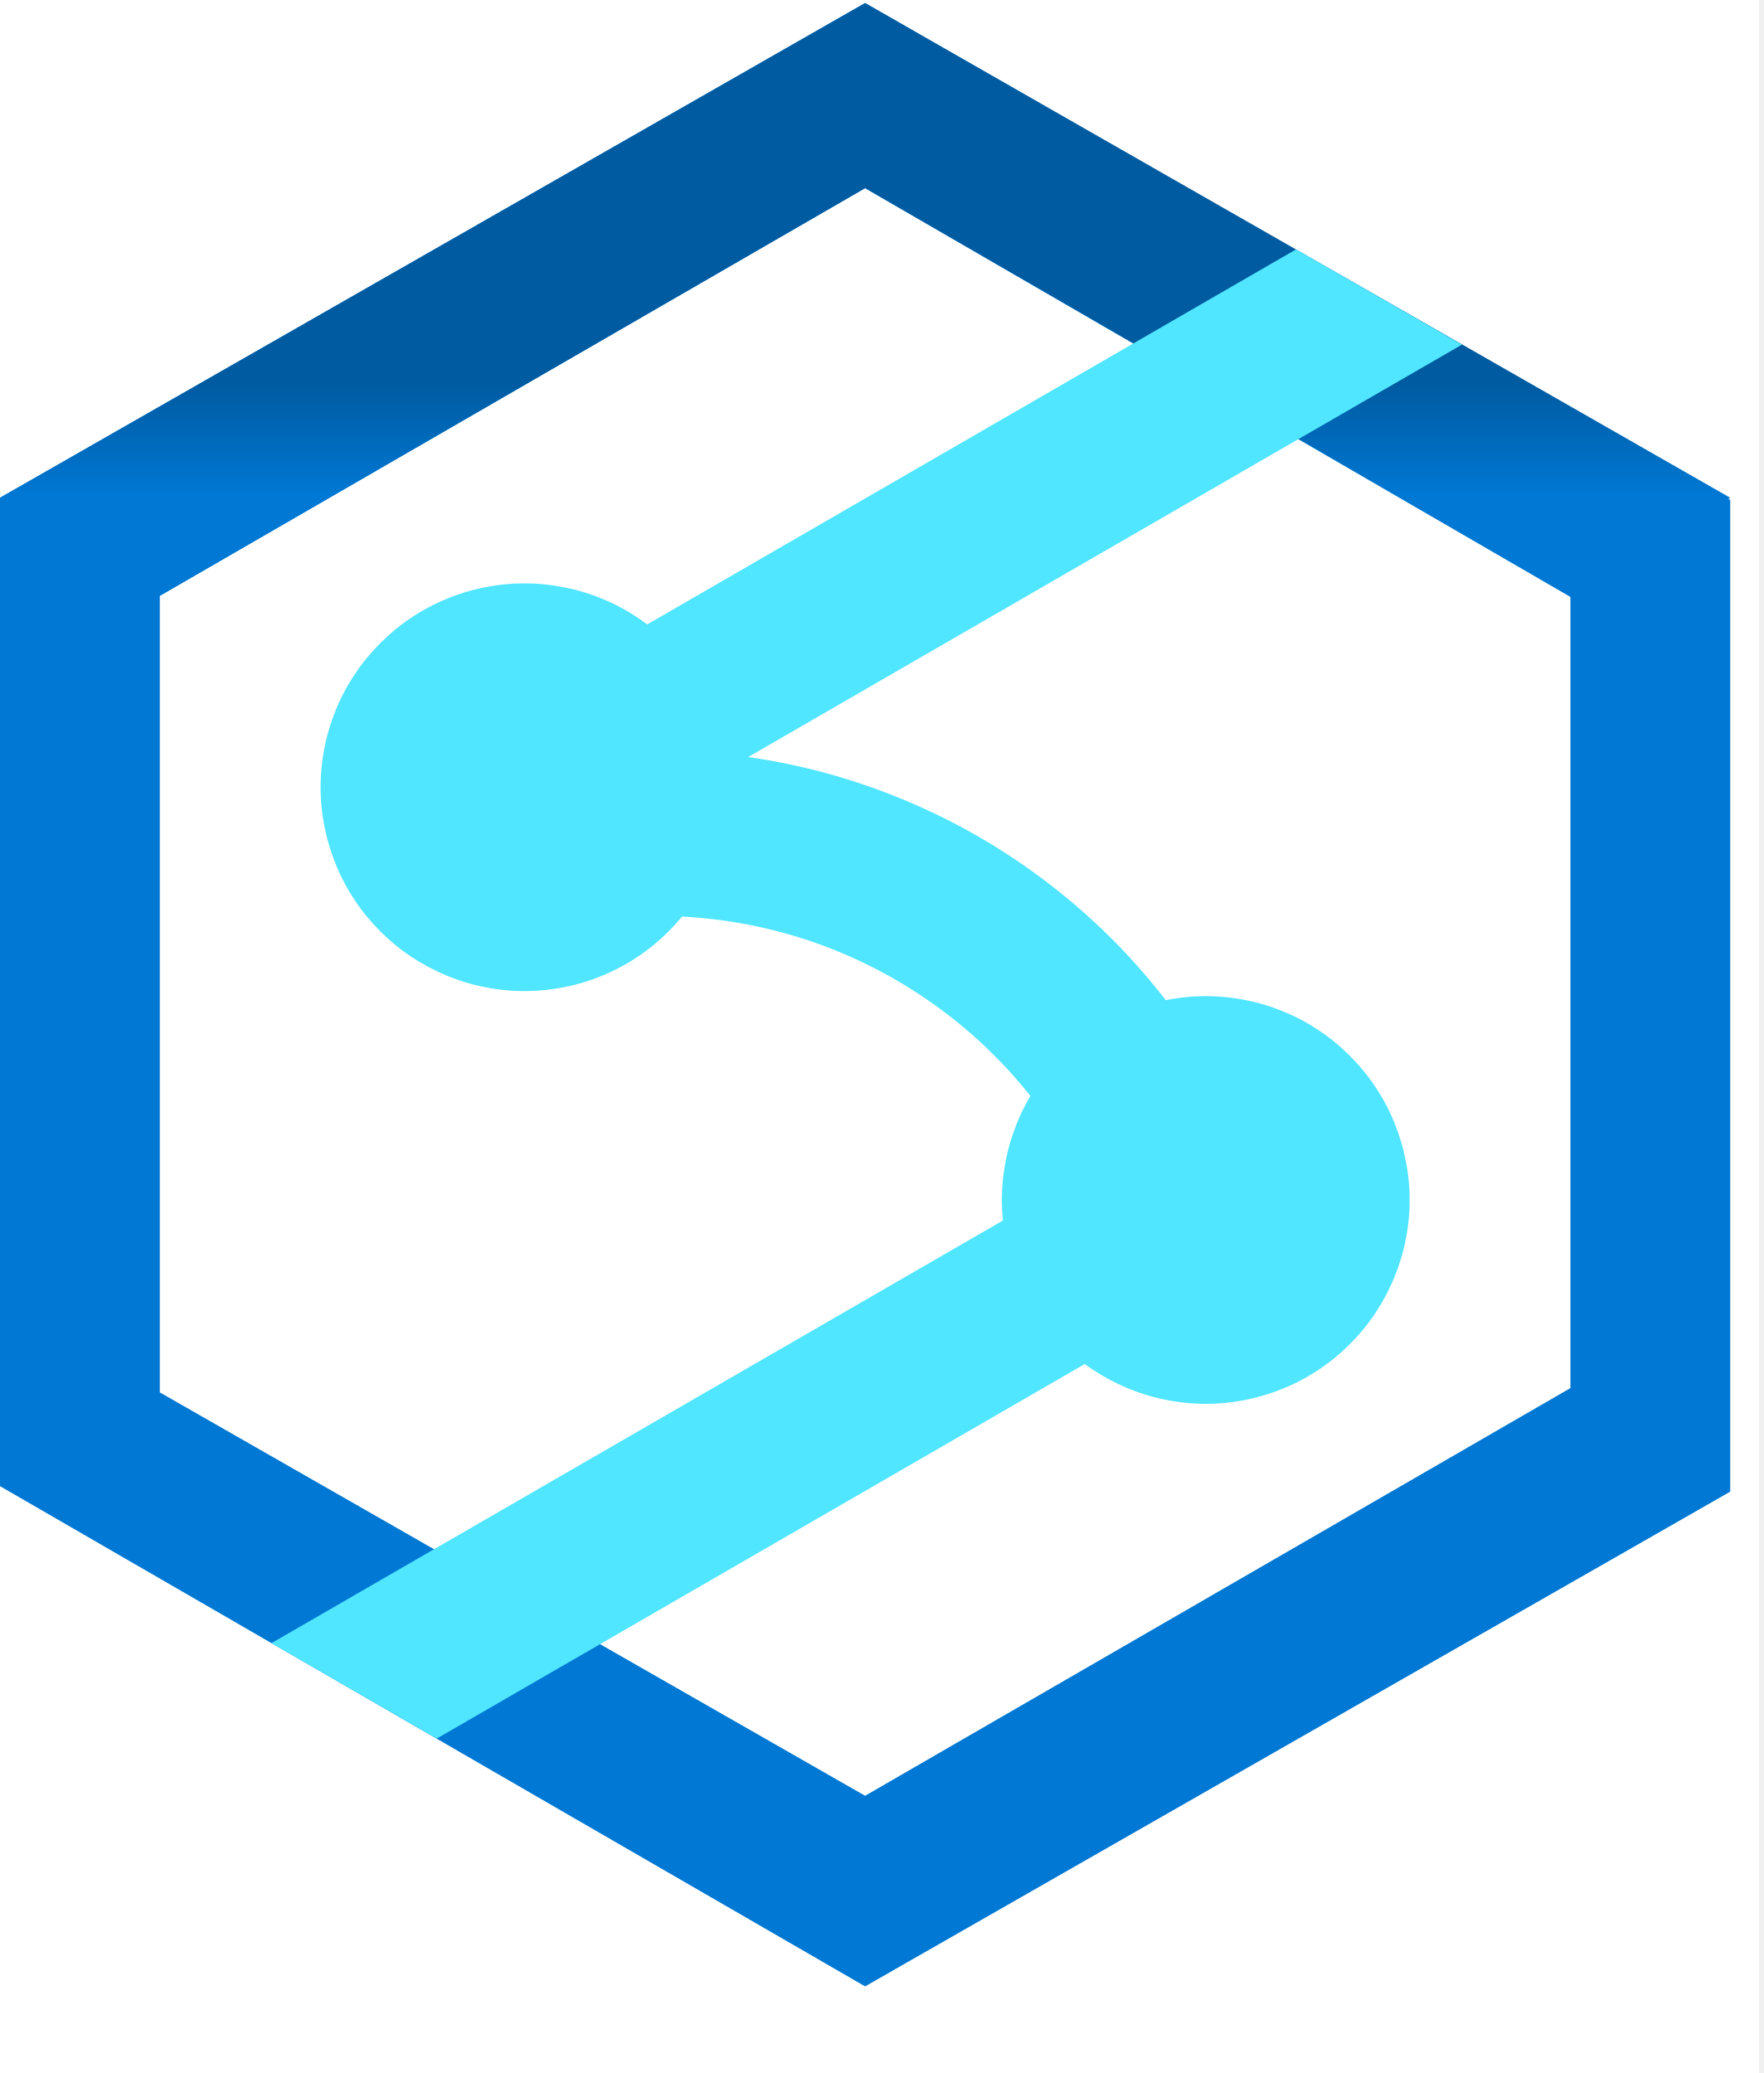
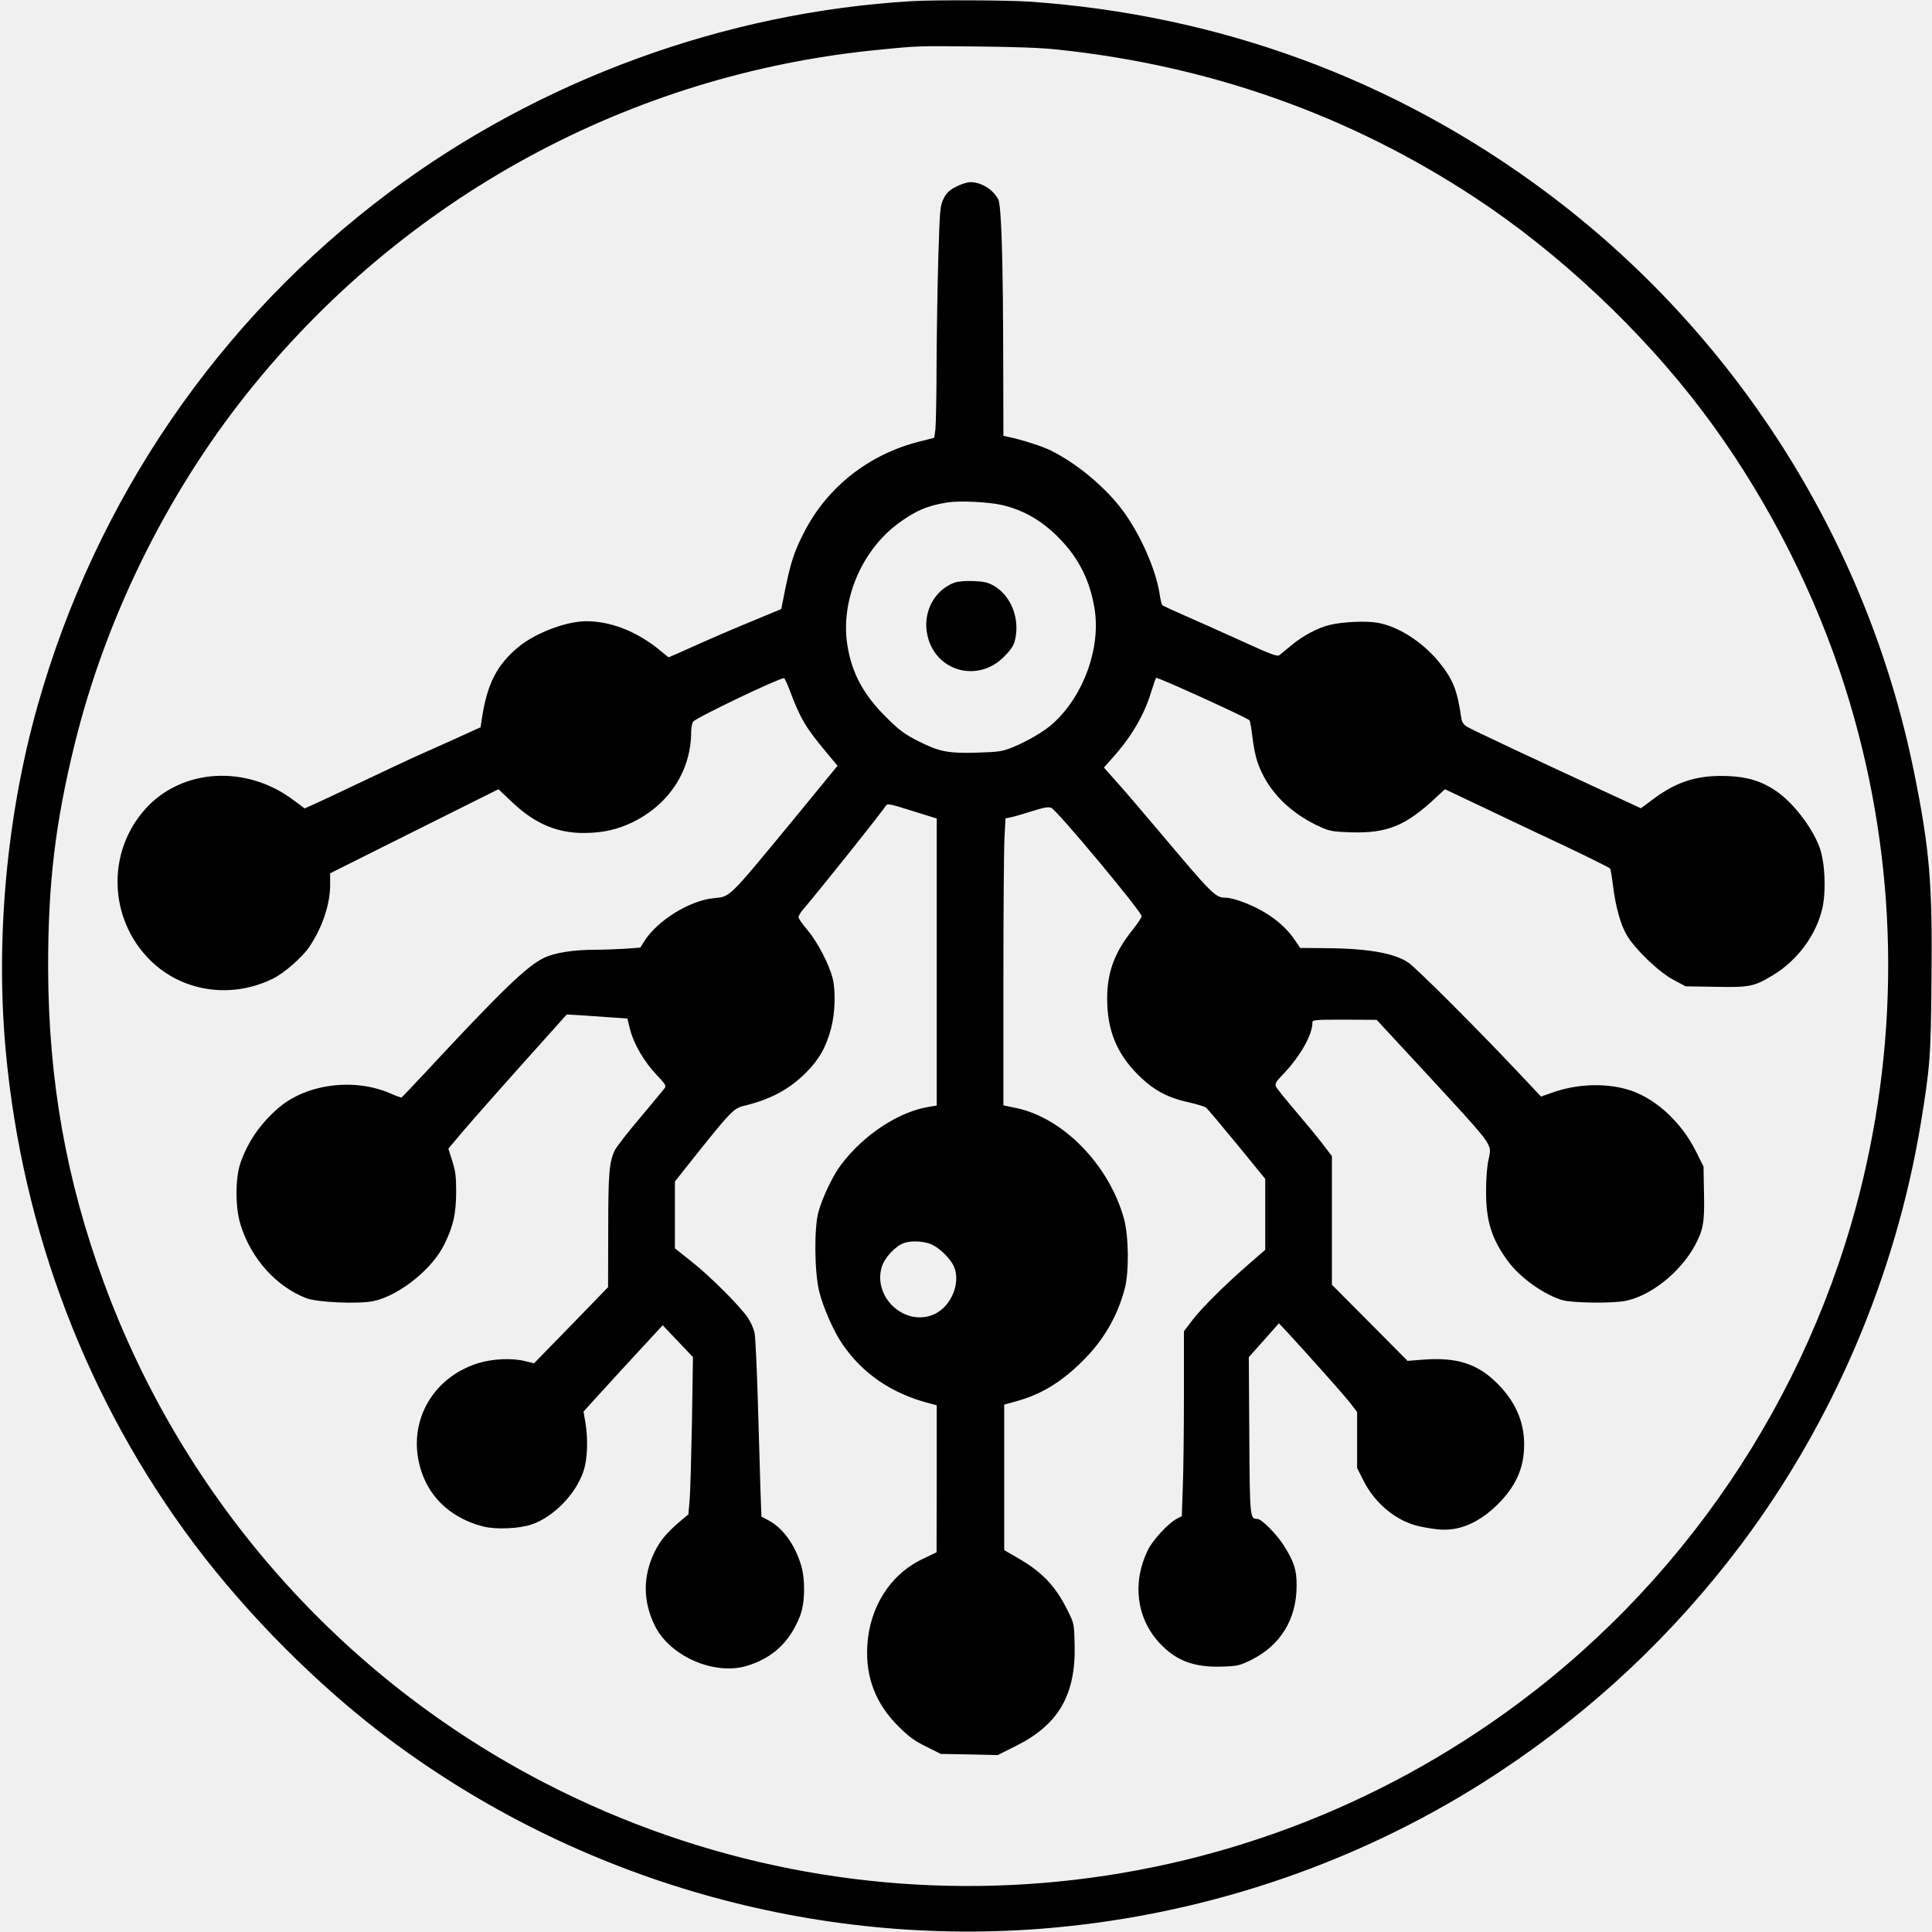
- <svg xmlns="http://www.w3.org/2000/svg" viewBox="0 0 60.16 70.72" height="70.72" width="60.16" xml:space="preserve" id="svg2" version="1.1">
-   <defs id="defs6">
-     <clipPath id="clipPath18" clipPathUnits="userSpaceOnUse">
-       <path style="clip-rule:evenodd" id="path16" d="M 0,0 H 187.5 V 221.311 H 0 Z" />
-     </clipPath>
-     <clipPath id="clipPath30" clipPathUnits="userSpaceOnUse">
-       <path style="clip-rule:evenodd" id="path28" d="M 0,0 H 184.426 V 212.09 H 0 Z" />
-     </clipPath>
-     <linearGradient id="linearGradient44" spreadMethod="pad" gradientTransform="matrix(0.24,0,0,-0.24,-2.0296308e-8,4.481136)" gradientUnits="userSpaceOnUse" y2="0" x2="9" y1="5.38" x1="9">
-       <stop id="stop38" offset="0" style="stop-opacity:1;stop-color:#005ba1" />
-       <stop id="stop40" offset="0.199" style="stop-opacity:1;stop-color:#005ba1" />
-       <stop id="stop42" offset="1" style="stop-opacity:1;stop-color:#0078d4" />
-     </linearGradient>
-     <linearGradient id="linearGradient66" spreadMethod="pad" gradientTransform="matrix(0.24,0,0,-0.24,0,4.481136)" gradientUnits="userSpaceOnUse" y2="5.287" x2="9" y1="12.713" x1="9">
-       <stop id="stop52" offset="0" style="stop-opacity:1;stop-color:#198ab3" />
-       <stop id="stop54" offset="0.172" style="stop-opacity:1;stop-color:#32bedd" />
-       <stop id="stop56" offset="0.5" style="stop-opacity:1;stop-color:#50e6ff" />
-       <stop id="stop58" offset="0.5" style="stop-opacity:1;stop-color:#198ab3" />
-       <stop id="stop60" offset="0.662" style="stop-opacity:1;stop-color:#32bedd" />
-       <stop id="stop62" offset="0.975" style="stop-opacity:1;stop-color:#50e6ff" />
-       <stop id="stop64" offset="1" style="stop-opacity:1;stop-color:#50e6ff" />
-     </linearGradient>
-   </defs>
-   <g transform="matrix(0.32,0,0,0.32,0,1.7679999e-6)" id="g10">
-     <g id="g12">
-       <g clip-path="url(#clipPath18)" id="g14">
-         <g transform="scale(3.073771)" id="g20">
-           <path id="path22" style="fill:#ffffff;fill-opacity:1;fill-rule:nonzero;stroke:none" d="M 0,0 H 61 V 72 H 0 Z" />
-         </g>
-       </g>
-     </g>
-     <g id="g24">
-       <g clip-path="url(#clipPath30)" id="g26">
-         <g transform="matrix(11.74689,0,0,11.74689,0,0.3230383)" id="g32">
-           <path id="path34" style="fill:#0078d4;fill-opacity:1;fill-rule:nonzero;stroke:none" d="M 7.85,0 0,4.49 V 13.46 L 7.85,18 15.7,13.51 V 4.51 Z M 14.25,12.57 7.85,16.27 1.45,12.609 V 5.38 l 6.4,-3.7 L 14.25,5.39 Z" />
-         </g>
-         <g transform="matrix(11.74689,0,0,11.74689,-13.50893,0.3230383)" id="g36">
-           <path id="path46" style="fill:url(#linearGradient44);fill-opacity:1;fill-rule:nonzero;stroke:none" d="M 1.15,4.49 2.6,5.38 9,1.68 l 6.4,3.7 L 16.85,4.49 9,0 Z" />
-         </g>
-         <g transform="matrix(11.74689,0,0,11.74689,0,0.3230383)" id="g48">
-           <path id="path50" style="fill:#50e6ff;fill-opacity:1;fill-rule:nonzero;stroke:none" d="M 11.59,10.475 C 11.512,10.346 11.404,10.251 11.267,10.189 11.064,9.745 10.809,9.333 10.502,8.953 10.195,8.573 9.846,8.237 9.455,7.945 9.064,7.653 8.642,7.413 8.191,7.227 7.74,7.04 7.272,6.912 6.789,6.843 l 6.477,-3.743 L 11.76,2.236 4.384,6.5 C 4.237,6.585 4.13,6.706 4.065,6.863 4,7.02 3.99,7.18 4.034,7.345 c 0.044,0.164 0.134,0.298 0.269,0.401 0.135,0.103 0.288,0.155 0.458,0.154 0.031,-0.006 0.061,-0.013 0.09,-0.023 l 0.125,0.523 C 5.208,8.345 5.445,8.31 5.684,8.294 5.924,8.278 6.163,8.283 6.401,8.307 6.64,8.331 6.875,8.375 7.106,8.438 7.338,8.501 7.562,8.583 7.78,8.684 7.998,8.785 8.205,8.903 8.403,9.038 8.601,9.173 8.787,9.324 8.96,9.49 9.133,9.657 9.291,9.836 9.434,10.029 c 0.143,0.193 0.269,0.396 0.378,0.609 l -7.349,4.247 1.5,0.866 L 11.316,11.5 c 0.099,-0.059 0.18,-0.138 0.242,-0.236 l 0.075,-0.018 c -0.007,-0.029 -0.018,-0.055 -0.025,-0.084 0.054,-0.109 0.079,-0.224 0.076,-0.346 C 11.681,10.695 11.65,10.581 11.59,10.475 Z" />
-           <path id="path68" style="fill:url(#linearGradient66);fill-opacity:1;fill-rule:nonzero;stroke:none" d="m 10.941,9.013 c -0.121,0 -0.242,0.012 -0.361,0.036 -0.119,0.024 -0.235,0.059 -0.347,0.105 -0.112,0.046 -0.219,0.103 -0.32,0.171 C 9.812,9.392 9.719,9.469 9.633,9.555 9.547,9.641 9.47,9.734 9.403,9.835 9.335,9.936 9.278,10.043 9.232,10.155 c -0.046,0.112 -0.082,0.228 -0.105,0.347 -0.024,0.119 -0.036,0.239 -0.036,0.361 -10e-7,0.121 0.012,0.242 0.036,0.361 0.024,0.119 0.059,0.235 0.105,0.347 0.046,0.112 0.103,0.219 0.171,0.32 0.067,0.101 0.144,0.194 0.23,0.28 0.086,0.086 0.179,0.163 0.28,0.23 0.101,0.067 0.208,0.124 0.32,0.171 0.112,0.046 0.228,0.082 0.347,0.105 0.119,0.024 0.239,0.036 0.361,0.036 0.121,-1e-6 0.242,-0.012 0.361,-0.036 0.119,-0.024 0.235,-0.059 0.347,-0.105 0.112,-0.046 0.219,-0.103 0.32,-0.171 0.101,-0.067 0.194,-0.144 0.28,-0.23 0.086,-0.086 0.163,-0.179 0.23,-0.28 0.067,-0.101 0.124,-0.208 0.171,-0.32 0.046,-0.112 0.082,-0.228 0.105,-0.347 0.024,-0.119 0.036,-0.239 0.036,-0.361 -1e-6,-0.121 -0.012,-0.242 -0.036,-0.361 -0.024,-0.119 -0.059,-0.235 -0.105,-0.347 C 12.604,10.043 12.547,9.936 12.479,9.835 12.412,9.734 12.335,9.641 12.249,9.555 12.163,9.469 12.07,9.392 11.969,9.325 11.868,9.257 11.761,9.2 11.649,9.154 11.537,9.107 11.421,9.072 11.302,9.049 11.183,9.025 11.062,9.013 10.941,9.013 Z M 4.759,5.267 c -0.121,0 -0.242,0.012 -0.361,0.036 C 4.279,5.326 4.163,5.361 4.051,5.408 3.939,5.454 3.832,5.511 3.731,5.579 3.63,5.646 3.537,5.723 3.451,5.809 3.365,5.895 3.288,5.988 3.221,6.089 3.153,6.19 3.096,6.297 3.05,6.409 c -0.046,0.112 -0.082,0.228 -0.105,0.347 -0.024,0.119 -0.036,0.239 -0.036,0.361 0,0.121 0.012,0.242 0.036,0.361 0.024,0.119 0.059,0.235 0.105,0.347 0.046,0.112 0.103,0.219 0.171,0.32 0.067,0.101 0.144,0.194 0.23,0.28 0.086,0.086 0.179,0.163 0.28,0.23 0.101,0.067 0.208,0.124 0.32,0.171 0.112,0.046 0.228,0.082 0.347,0.105 C 4.517,8.955 4.638,8.967 4.759,8.967 4.88,8.967 5.001,8.955 5.12,8.931 5.239,8.908 5.355,8.873 5.467,8.826 5.579,8.78 5.686,8.723 5.787,8.655 5.888,8.588 5.981,8.511 6.067,8.425 6.153,8.339 6.23,8.246 6.297,8.145 6.365,8.044 6.422,7.937 6.468,7.825 6.515,7.713 6.55,7.597 6.573,7.478 6.597,7.359 6.609,7.238 6.609,7.117 6.609,6.996 6.597,6.875 6.573,6.756 6.55,6.637 6.515,6.521 6.468,6.409 6.422,6.297 6.365,6.19 6.297,6.089 6.23,5.988 6.153,5.895 6.067,5.809 5.981,5.723 5.888,5.646 5.787,5.579 5.686,5.511 5.579,5.454 5.467,5.408 5.355,5.361 5.239,5.326 5.12,5.303 5.001,5.279 4.88,5.267 4.759,5.267 Z" />
-         </g>
-       </g>
-     </g>
+ <svg xmlns="http://www.w3.org/2000/svg" version="1.0" width="1188pt" height="1188pt" viewBox="0 0 1188 1188" preserveAspectRatio="xMidYMid meet">
+   <g transform="translate(0,1188) scale(0.1,-0.1)" fill="#000000" stroke="none">
+     <path d="M5610 11873 c-1152 -67 -2292 -484 -3216 -1175 -1049 -785 -1804 -1887 -2163 -3158 -189 -671 -259 -1426 -196 -2119 102 -1112 503 -2161 1160 -3036 328 -437 764 -874 1195 -1197 1164 -872 2627 -1290 4072 -1163 984 87 1931 415 2747 952 583 384 1080 851 1499 1408 563 751 947 1649 1102 2581 58 352 63 416 67 905 6 577 -12 790 -107 1259 -288 1426 -1102 2707 -2274 3577 -925 687 -2001 1082 -3166 1163 -132 9 -585 11 -720 3z m895 -298 c937 -99 1796 -404 2566 -911 514 -338 1023 -816 1399 -1314 358 -474 653 -1034 844 -1600 331 -983 386 -2028 160 -3042 -292 -1316 -1055 -2495 -2134 -3299 -1741 -1298 -4057 -1489 -5985 -495 -1258 648 -2228 1749 -2717 3081 -231 628 -340 1244 -342 1930 -1 518 43 891 164 1383 190 770 561 1525 1052 2144 961 1211 2360 1974 3893 2122 239 24 244 24 610 20 220 -2 393 -8 490 -19z" />
+     <path d="M5879 10732 c-41 -21 -59 -38 -76 -72 -22 -43 -24 -61 -33 -355 -5 -170 -10 -467 -11 -660 0 -192 -4 -374 -7 -404 l-7 -53 -91 -23 c-310 -78 -565 -278 -708 -555 -60 -116 -82 -182 -115 -340 l-27 -135 -195 -81 c-107 -44 -241 -102 -299 -128 -58 -26 -126 -57 -152 -68 l-47 -20 -48 39 c-141 118 -305 183 -457 183 -125 0 -313 -72 -419 -159 -132 -109 -192 -228 -224 -440 l-8 -53 -165 -75 c-91 -41 -203 -91 -250 -112 -47 -21 -188 -88 -315 -148 -126 -60 -257 -122 -291 -137 l-61 -27 -67 50 c-289 219 -686 197 -911 -52 -239 -264 -228 -673 25 -928 196 -197 499 -244 758 -117 70 35 177 128 223 194 79 116 129 262 129 381 l0 73 518 259 517 258 89 -84 c138 -130 276 -187 442 -185 114 1 204 22 298 68 223 111 356 317 356 555 0 25 6 53 13 62 18 24 525 267 558 267 4 0 19 -33 34 -72 65 -174 98 -231 227 -385 l68 -82 -277 -338 c-398 -482 -381 -466 -484 -476 -148 -14 -346 -137 -426 -263 l-26 -41 -96 -7 c-53 -3 -132 -6 -176 -6 -139 0 -254 -18 -320 -50 -106 -51 -262 -202 -725 -700 -79 -85 -147 -156 -151 -158 -4 -2 -33 9 -65 23 -223 99 -519 61 -692 -88 -112 -97 -188 -208 -233 -337 -33 -95 -33 -275 0 -380 64 -208 217 -379 403 -452 67 -27 327 -38 417 -18 158 35 361 198 434 350 55 112 71 187 72 320 0 94 -4 129 -24 191 l-24 76 79 94 c74 87 288 329 538 607 l111 124 100 -6 c55 -4 139 -9 186 -13 l87 -6 16 -66 c22 -88 87 -200 163 -280 54 -56 61 -68 50 -82 -6 -9 -74 -90 -149 -180 -76 -89 -147 -181 -158 -203 -34 -72 -40 -140 -40 -495 l-1 -346 -227 -234 -228 -234 -54 13 c-83 21 -202 15 -292 -13 -290 -92 -441 -379 -347 -664 56 -171 191 -291 382 -340 77 -19 220 -13 296 13 134 45 273 188 319 328 25 75 29 197 11 303 l-11 63 98 108 c53 59 163 178 243 265 l146 158 93 -98 93 -98 -6 -390 c-4 -214 -10 -432 -14 -484 l-8 -93 -49 -41 c-85 -72 -125 -120 -160 -192 -72 -150 -71 -304 4 -454 93 -186 364 -304 563 -245 160 48 267 148 329 309 30 77 33 220 6 310 -38 127 -112 229 -200 276 l-44 23 -6 170 c-3 94 -10 338 -16 541 -6 204 -15 392 -20 418 -5 26 -24 69 -42 95 -50 73 -231 254 -345 344 l-103 82 0 206 0 205 147 185 c191 239 217 265 273 279 165 39 282 101 386 205 81 81 125 159 155 275 24 91 28 225 10 301 -20 86 -94 228 -155 300 -31 36 -56 72 -56 80 1 8 11 27 23 41 121 143 498 615 515 646 8 13 28 9 161 -33 l151 -47 0 -883 0 -882 -42 -7 c-190 -29 -406 -171 -547 -358 -49 -64 -114 -201 -138 -288 -28 -101 -25 -374 5 -493 24 -97 90 -246 142 -321 126 -184 305 -305 538 -365 l42 -11 0 -452 -1 -452 -87 -42 c-198 -94 -326 -296 -339 -534 -11 -192 52 -356 191 -494 64 -64 100 -90 171 -125 l90 -45 175 -3 175 -4 114 57 c261 131 367 315 359 622 -3 130 -3 130 -45 214 -75 150 -158 236 -315 325 l-73 42 0 447 0 448 69 19 c155 42 278 116 410 246 130 128 215 273 262 447 27 101 25 320 -4 429 -90 329 -371 620 -660 682 l-82 17 0 771 c0 424 3 821 7 883 l6 111 31 6 c17 3 75 20 129 37 79 25 103 29 122 21 38 -18 555 -638 555 -666 0 -8 -25 -45 -55 -83 -111 -138 -157 -261 -157 -423 0 -192 57 -335 187 -466 95 -96 183 -144 318 -173 48 -11 95 -25 104 -33 9 -7 94 -108 190 -225 l173 -212 0 -218 0 -218 -92 -80 c-153 -133 -294 -273 -353 -349 l-55 -72 0 -395 c0 -217 -3 -472 -7 -568 l-6 -174 -31 -16 c-52 -27 -149 -132 -178 -193 -97 -199 -70 -416 70 -569 101 -110 214 -153 386 -147 95 3 108 6 180 41 180 90 279 250 279 457 1 95 -17 150 -79 247 -45 71 -137 163 -162 163 -46 0 -47 4 -50 514 l-3 481 93 104 92 104 51 -54 c140 -152 352 -390 389 -438 l41 -54 0 -172 0 -172 40 -79 c73 -145 211 -255 355 -282 101 -20 145 -22 203 -13 90 15 180 66 262 146 116 114 168 229 167 375 0 138 -54 261 -162 370 -123 125 -252 166 -465 149 l-90 -7 -232 234 -233 234 0 395 0 396 -59 77 c-32 42 -107 133 -166 202 -59 69 -112 135 -118 147 -9 20 -3 30 50 85 98 103 173 236 173 308 0 19 6 20 198 20 l197 -1 255 -275 c340 -367 406 -442 428 -486 17 -34 18 -41 5 -100 -9 -35 -15 -118 -15 -188 -1 -187 33 -298 136 -437 75 -102 227 -209 339 -239 62 -16 298 -19 378 -4 157 29 342 176 432 343 51 96 59 142 55 321 l-3 163 -47 94 c-94 189 -264 339 -432 383 -139 37 -301 29 -444 -20 l-76 -27 -145 154 c-248 263 -624 639 -671 670 -91 61 -261 89 -544 89 l-121 1 -34 50 c-71 105 -190 188 -340 240 -30 11 -68 19 -84 19 -63 0 -80 16 -407 405 -107 127 -227 267 -268 312 l-74 83 68 77 c108 124 184 256 224 393 13 41 26 78 29 82 6 7 555 -243 574 -261 4 -4 12 -50 18 -102 6 -52 19 -119 30 -151 59 -177 200 -321 399 -408 46 -20 75 -25 175 -28 224 -7 338 39 525 214 l55 51 230 -109 c127 -61 354 -168 505 -239 151 -72 277 -134 281 -140 3 -6 11 -52 17 -102 16 -131 47 -243 85 -307 51 -87 198 -228 287 -275 l75 -40 184 -3 c209 -4 236 1 352 71 151 90 268 249 305 413 24 109 16 284 -18 375 -45 122 -163 275 -268 346 -89 60 -174 86 -297 91 -184 7 -313 -33 -460 -144 l-73 -54 -197 91 c-447 206 -840 391 -870 409 -23 14 -33 28 -37 52 -25 176 -52 243 -141 351 -102 123 -250 217 -377 238 -68 12 -214 5 -288 -13 -74 -17 -168 -67 -234 -122 -34 -28 -69 -57 -78 -64 -13 -11 -49 2 -239 89 -123 56 -280 126 -349 156 -69 30 -129 58 -133 62 -4 4 -12 36 -17 72 -23 148 -118 362 -222 504 -108 147 -281 292 -445 374 -54 27 -175 66 -265 85 l-28 6 -1 438 c-1 641 -11 979 -31 1017 -33 61 -104 105 -172 105 -18 0 -58 -13 -87 -28z m281 -1957 c141 -33 258 -103 366 -218 112 -119 176 -250 204 -417 40 -241 -64 -533 -252 -706 -53 -49 -158 -111 -253 -150 -63 -25 -84 -28 -216 -32 -181 -5 -232 5 -363 71 -86 44 -116 66 -197 147 -139 137 -211 271 -238 440 -44 269 81 575 304 745 110 83 188 117 315 136 75 11 251 2 330 -16z m-428 -4549 c50 -24 109 -83 132 -130 47 -99 -13 -249 -119 -297 -176 -80 -377 99 -324 288 16 57 86 133 139 150 47 16 127 11 172 -11z" />
+     <path d="M5868 8297 c-127 -48 -198 -189 -164 -329 51 -216 306 -287 466 -130 40 39 62 70 69 97 36 133 -18 278 -126 342 -38 22 -61 27 -127 30 -52 2 -94 -2 -118 -10z" />
  </g>
</svg>
